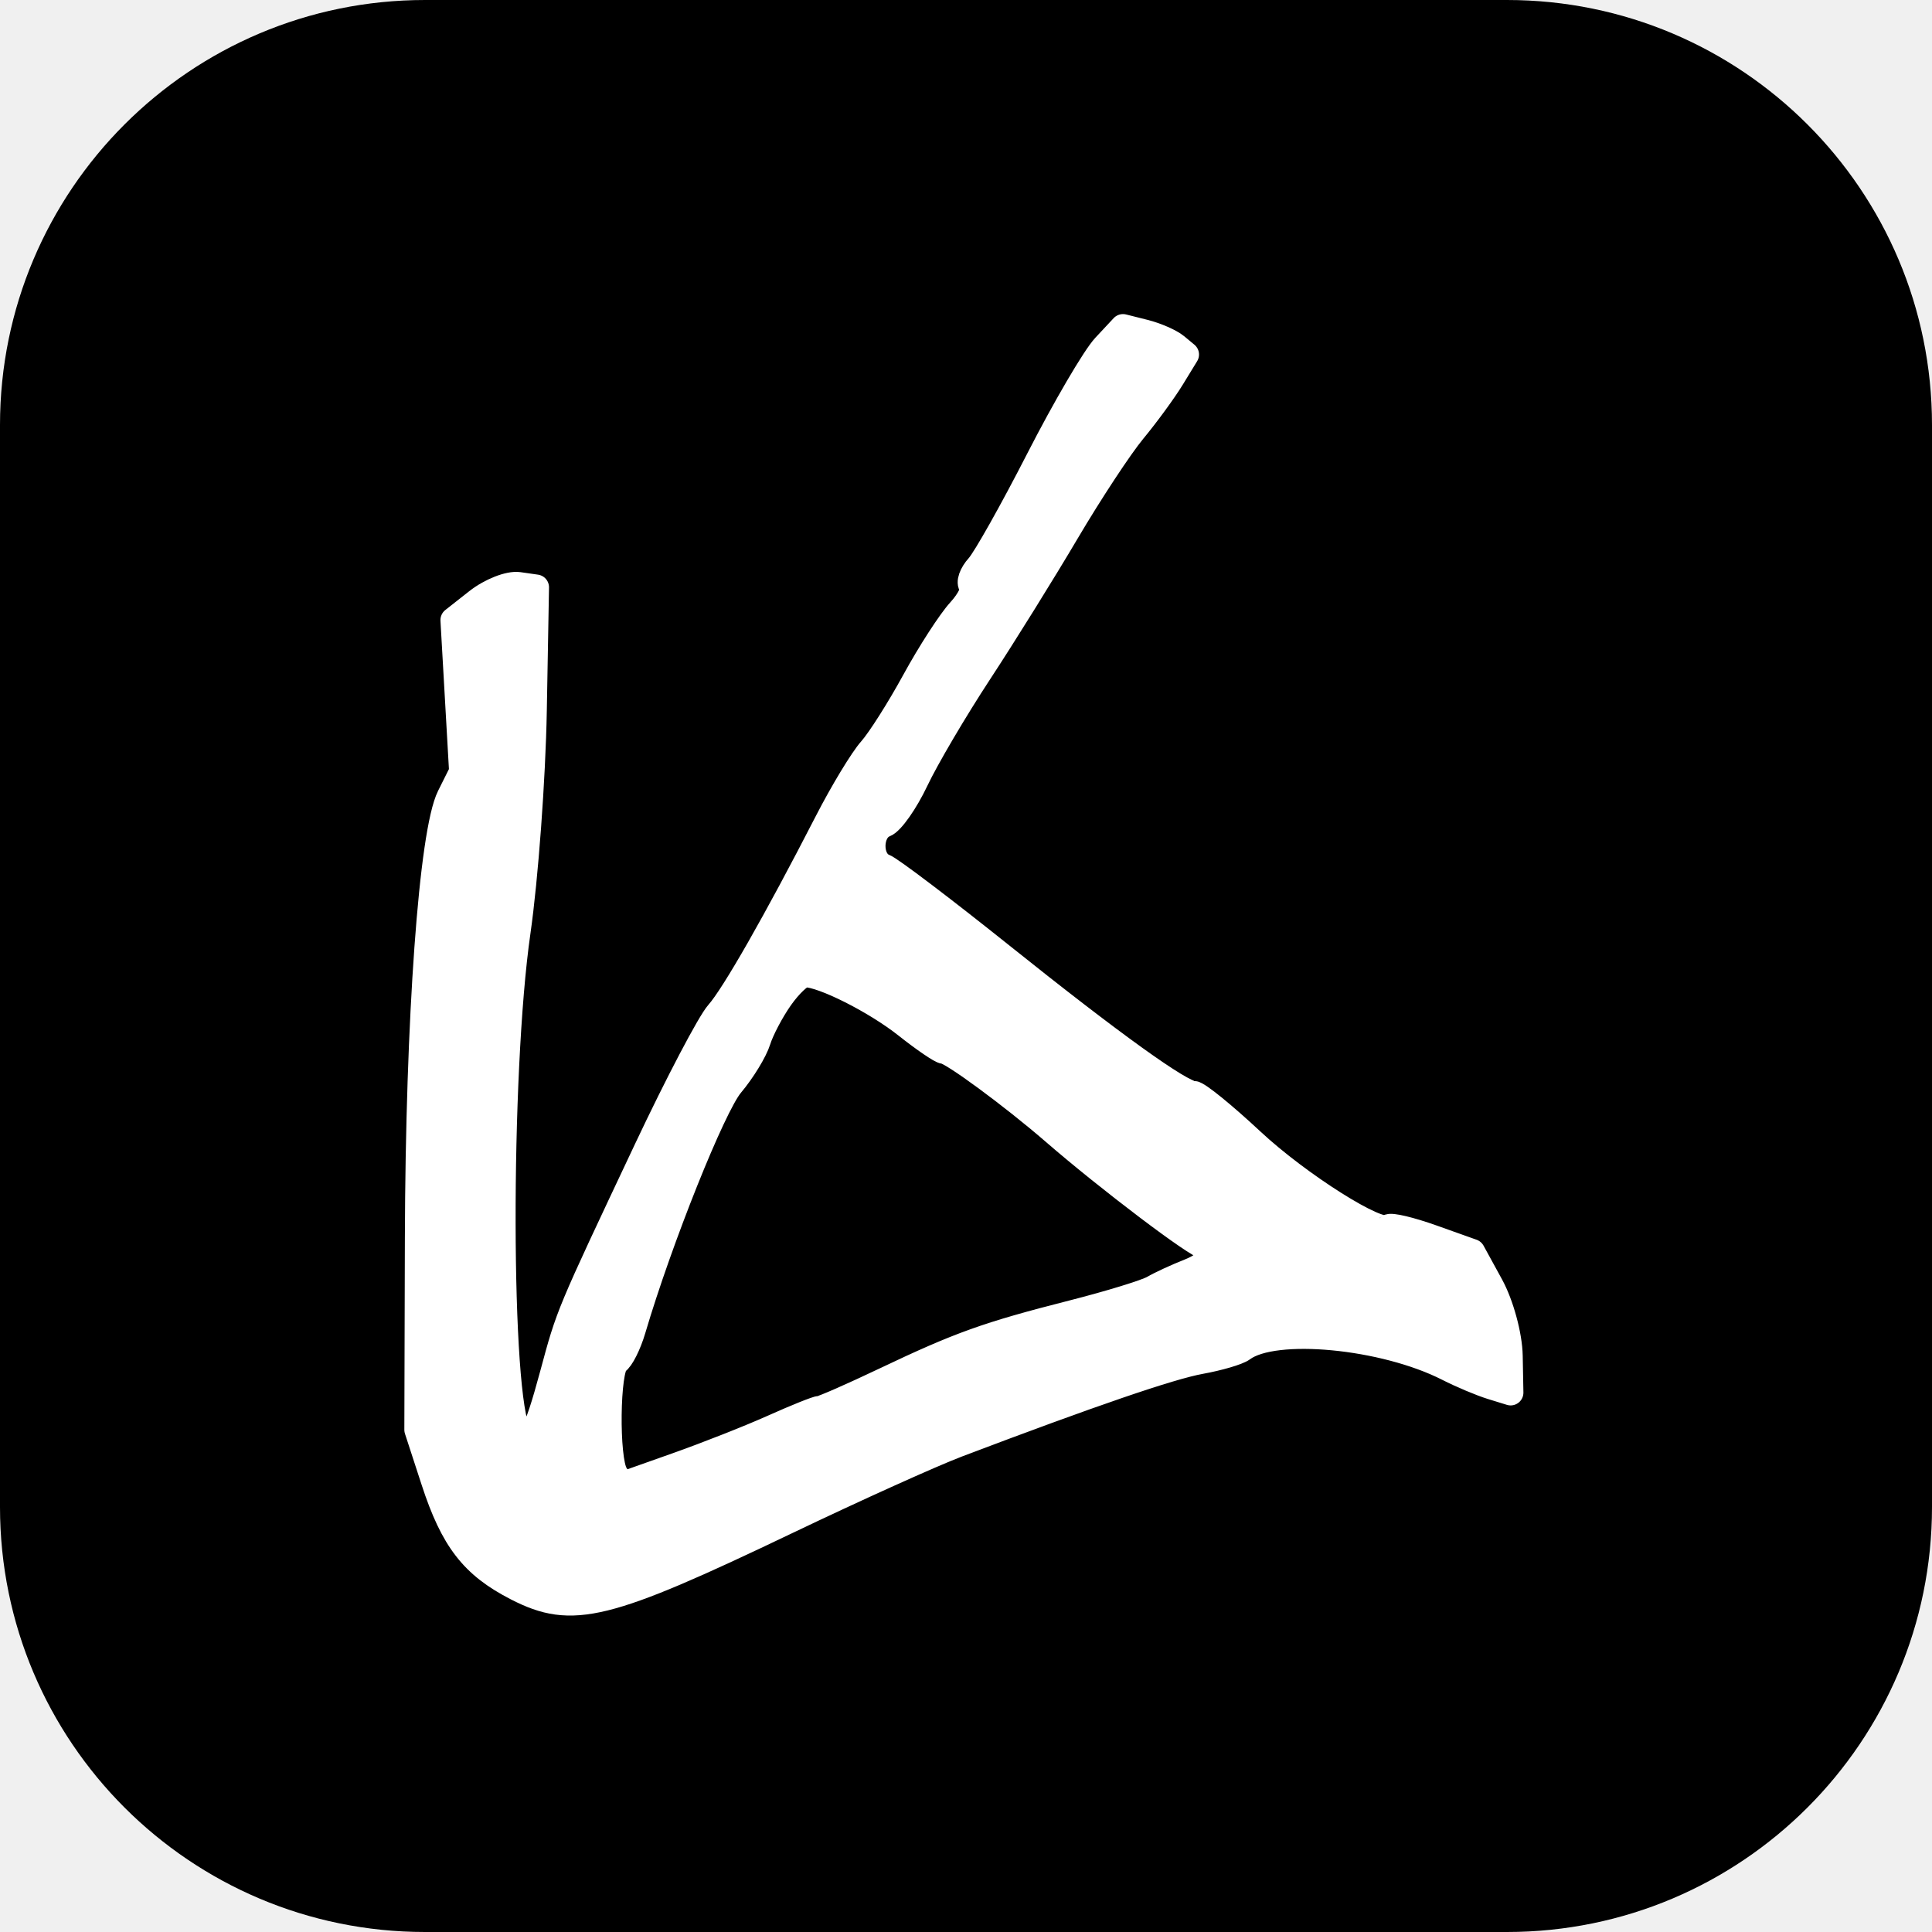
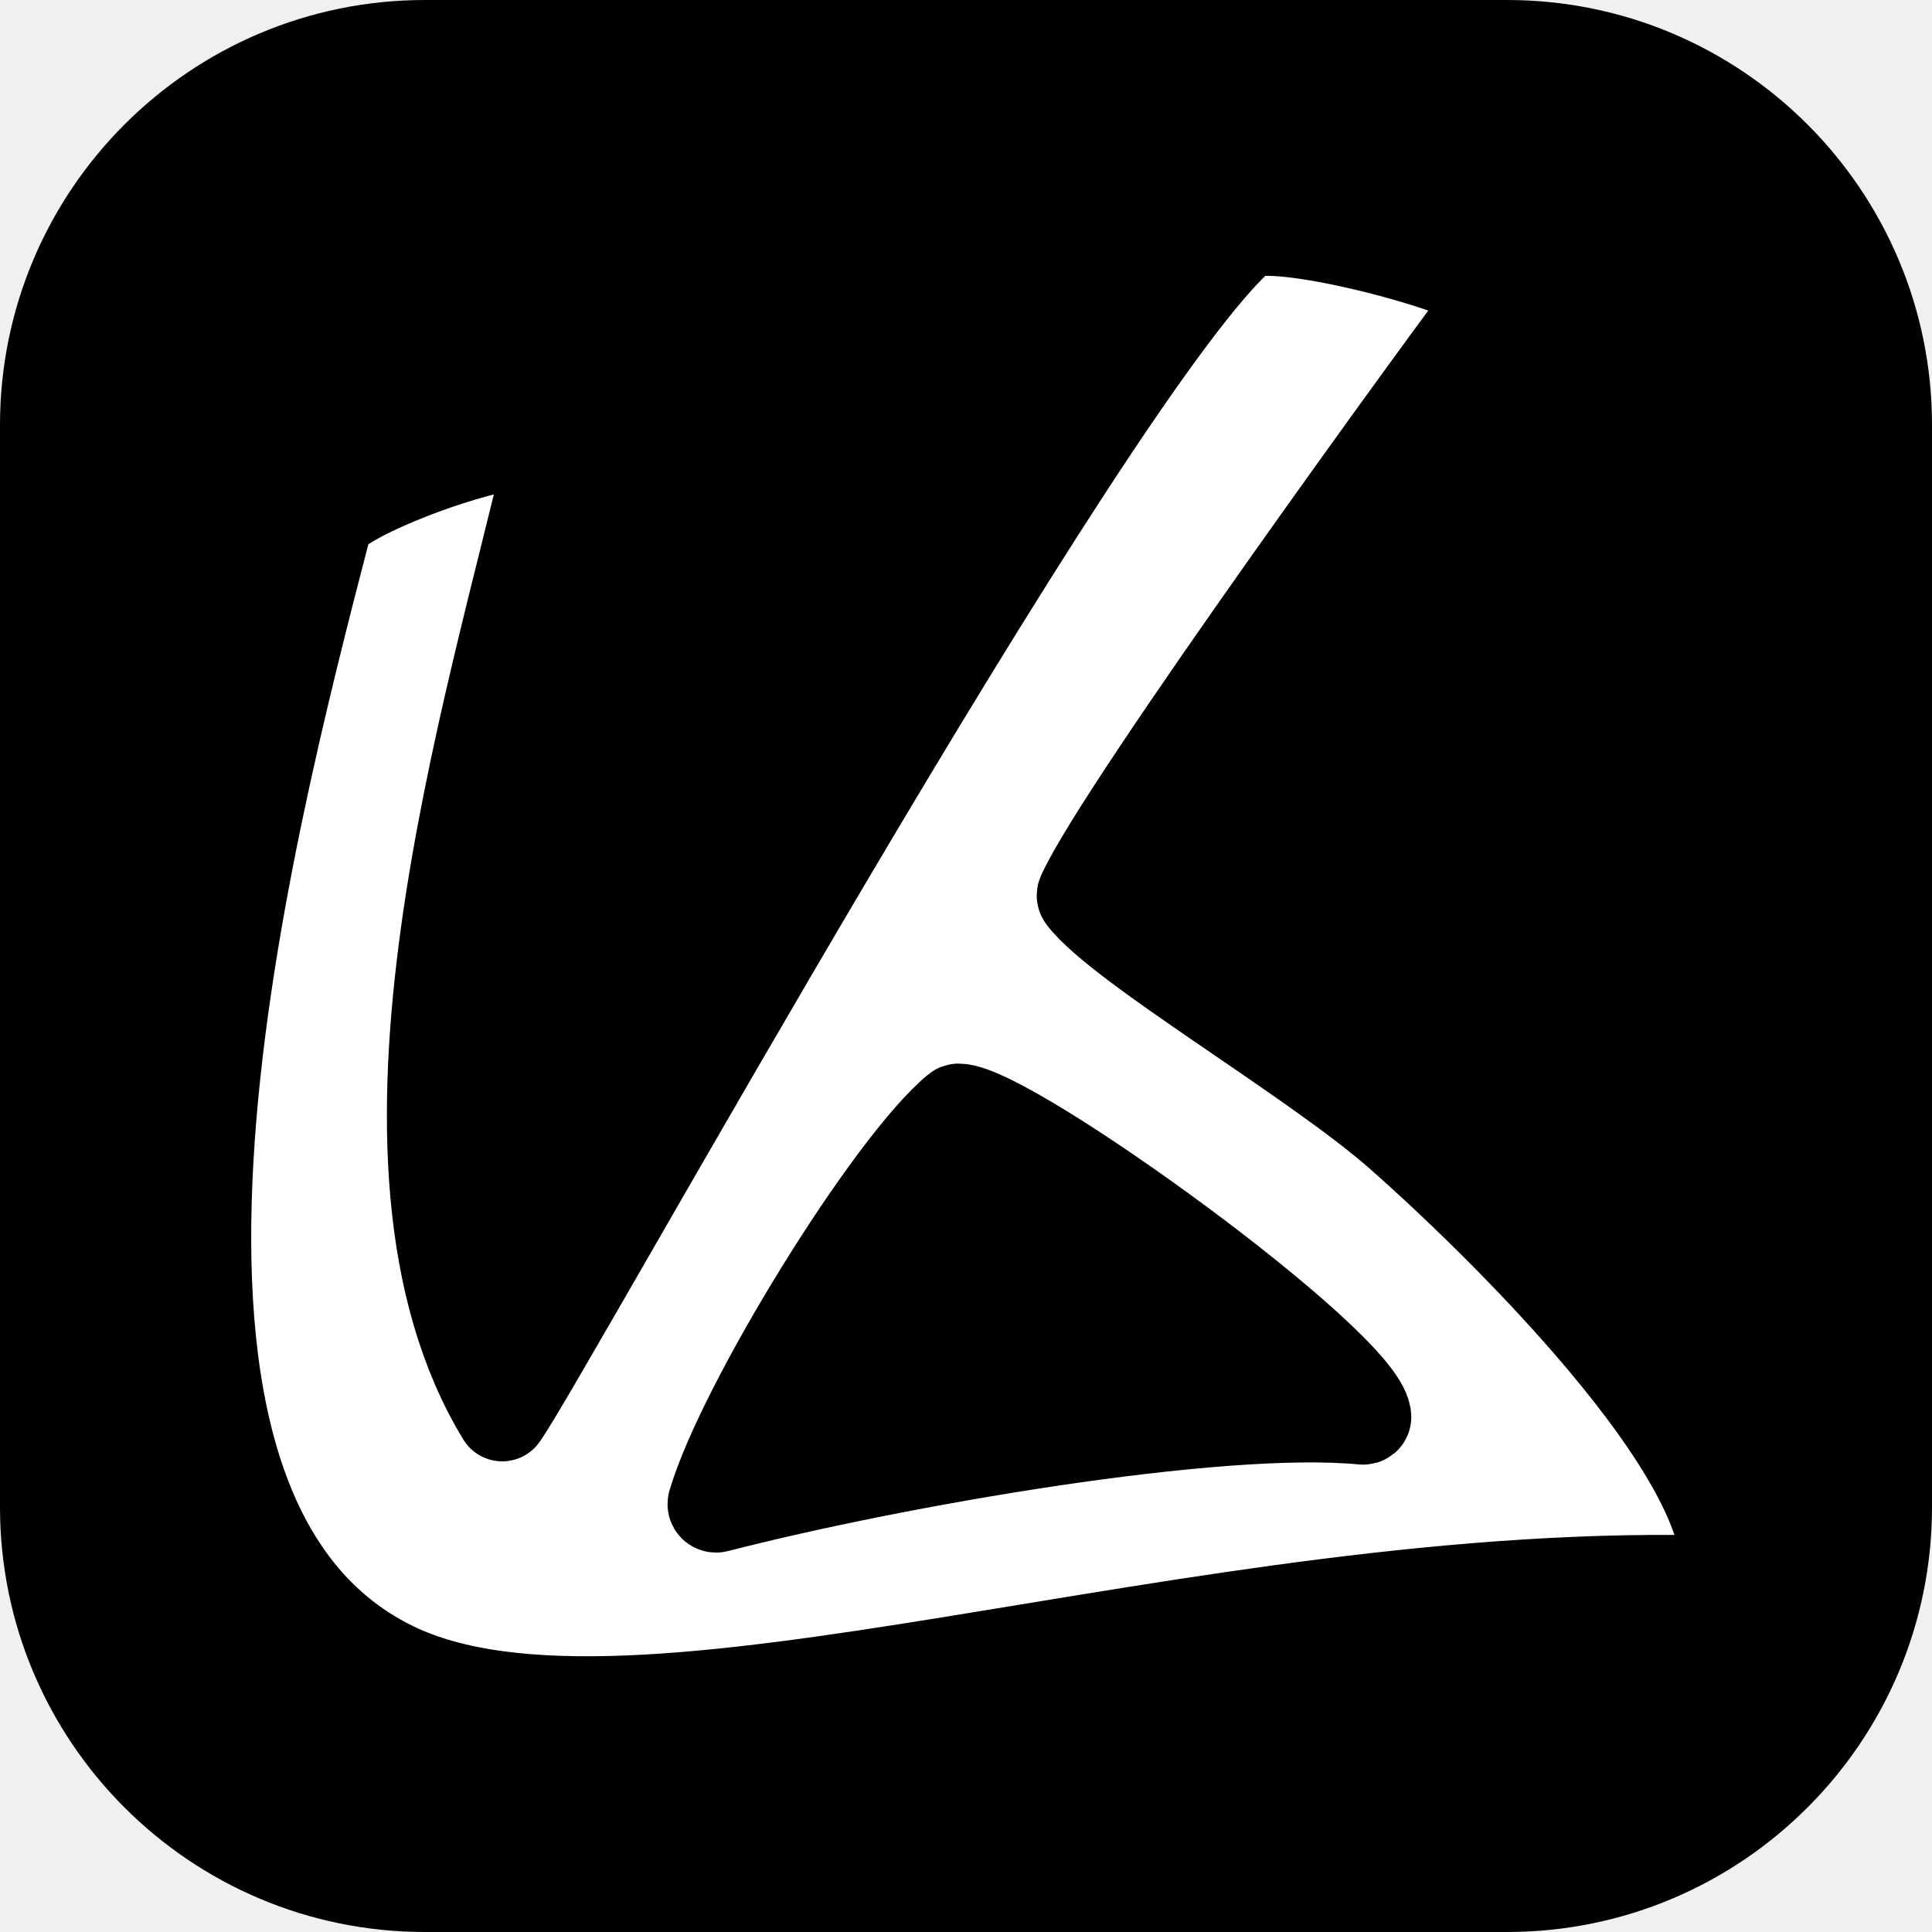
<svg xmlns="http://www.w3.org/2000/svg" viewBox="0 0 200 200" width="200" height="200">
  <rect width="200" height="200" rx="44" fill="#000000" />
-   <g transform="translate(34.81 26.00) scale(0.88095)">
-     <path fill="#ffffff" fill-rule="evenodd" stroke="#ffffff" stroke-width="3" stroke-linejoin="round" stroke-linecap="round" d="M 90.297 11.198 C 89.114 12.464, 85.619 18.435, 82.531 24.468 C 79.443 30.500, 76.259 36.161, 75.456 37.049 C 74.653 37.936, 74.298 38.965, 74.668 39.335 C 75.038 39.705, 74.415 41.019, 73.284 42.254 C 72.152 43.489, 69.751 47.200, 67.949 50.500 C 66.147 53.800, 63.842 57.433, 62.828 58.573 C 61.814 59.713, 59.498 63.538, 57.682 67.073 C 51.697 78.721, 46.707 87.469, 44.873 89.529 C 43.879 90.645, 40.100 97.845, 36.474 105.529 C 27.188 125.210, 27.355 124.810, 25.415 132 C 23.451 139.281, 22.592 140.767, 21.431 138.889 C 19.008 134.967, 18.940 96.612, 21.328 80 C 22.237 73.675, 23.098 61.975, 23.241 54 L 23.500 39.500 21.441 39.206 C 20.309 39.044, 18.114 39.909, 16.563 41.129 L 13.742 43.348 14.251 52.262 L 14.759 61.176 13.311 64.078 C 11.213 68.284, 9.635 90.139, 9.563 116 L 9.500 138.500 11.456 144.500 C 13.723 151.454, 16.039 154.446, 21.210 157.097 C 27.744 160.448, 31.626 159.491, 53 149.260 C 60.975 145.443, 69.975 141.381, 73 140.234 C 88.705 134.279, 98.006 131.092, 101.555 130.452 C 103.725 130.060, 105.950 129.405, 106.500 128.996 C 110.220 126.230, 123.103 127.454, 130.637 131.289 C 132.212 132.091, 134.512 133.059, 135.750 133.441 L 138 134.135 137.919 129.817 C 137.874 127.410, 136.879 123.749, 135.669 121.542 L 133.500 117.583 128.801 115.908 C 126.216 114.986, 123.898 114.435, 123.650 114.683 C 122.624 115.710, 113.094 109.699, 107.566 104.539 C 104.302 101.493, 101.233 99, 100.746 99 C 99.274 99, 91.182 93.181, 78.135 82.742 C 71.334 77.301, 65.146 72.610, 64.385 72.317 C 62.556 71.616, 62.605 68.089, 64.454 67.379 C 65.254 67.072, 66.901 64.724, 68.115 62.161 C 69.328 59.597, 72.682 53.900, 75.568 49.500 C 78.453 45.100, 83.071 37.675, 85.831 33 C 88.590 28.325, 92.120 22.964, 93.674 21.087 C 95.228 19.210, 97.261 16.430, 98.191 14.910 L 99.881 12.147 98.685 11.154 C 98.027 10.608, 96.354 9.876, 94.968 9.528 L 92.447 8.895 90.297 11.198 M 52.199 87.750 C 51.134 89.263, 49.947 91.515, 49.562 92.755 C 49.177 93.996, 47.748 96.335, 46.386 97.953 C 44.268 100.470, 37.991 116.153, 34.874 126.714 C 34.353 128.481, 33.493 130.196, 32.963 130.523 C 31.817 131.231, 31.692 141.967, 32.809 143.725 L 33.588 144.951 40.044 142.665 C 43.595 141.408, 48.695 139.394, 51.377 138.189 C 54.060 136.985, 56.522 136, 56.850 136 C 57.178 136, 60.608 134.495, 64.473 132.655 C 73.269 128.467, 76.498 127.311, 86.500 124.764 C 90.900 123.643, 95.175 122.331, 96 121.849 C 96.825 121.366, 98.737 120.484, 100.250 119.888 C 102.810 118.879, 104.056 117, 102.164 117 C 101.232 117, 90.741 109.064, 84.357 103.529 C 79.468 99.291, 72.275 94, 71.403 94 C 71.064 94, 69.075 92.644, 66.982 90.986 C 63.361 88.118, 57.172 85, 55.100 85 C 54.570 85, 53.265 86.237, 52.199 87.750" />
+   <g transform="translate(21.28 23.83) scale(0.02081)">
+     <path fill="#ffffff" fill-rule="evenodd" stroke="#000000" stroke-width="453.96" stroke-linejoin="round" d="M1475.84 5897.34C703.291 4627.93 1418.26 2401.32 1728.89 1058.81C1512.08 990.59 620.672 1329.14 602.638 1456.01C602.533 1456.75 602.426 1457.36 602.24 1458.08C182.898 3073.58 -661.767 6363.6 929.033 7146.25C2128.65 7736.45 4935.65 6635.06 7559.35 6722.15C7660.92 6106.8 6370.61 4875.34 5939.95 4496.97C5513.08 4121.93 4551.4 3563.23 4364.59 3317.54C4361.4 3313.35 4360.67 3308.99 4362.82 3304.18C4555.39 2872.51 6213.61 594.713 6425.39 319.221C6356.53 197.359 5268.79 -89.775 5153.44 27.638C4388.79 690.883 1680.75 5613.28 1475.84 5897.34ZM3746.32 4372.64C3743.04 4372.56 3740.79 4373.6 3738.26 4375.69C3404.65 4651.71 2669.3 5844.18 2525.65 6332.94C2522.41 6343.96 2532.22 6353.61 2543.34 6350.74C3425.09 6123.67 5028.63 5843.76 5756.98 5913.68C5764.93 5914.45 5771.79 5909.54 5770.95 5901.6C5742.99 5637.07 4005.97 4379.15 3746.32 4372.64Z" />
  </g>
</svg>
